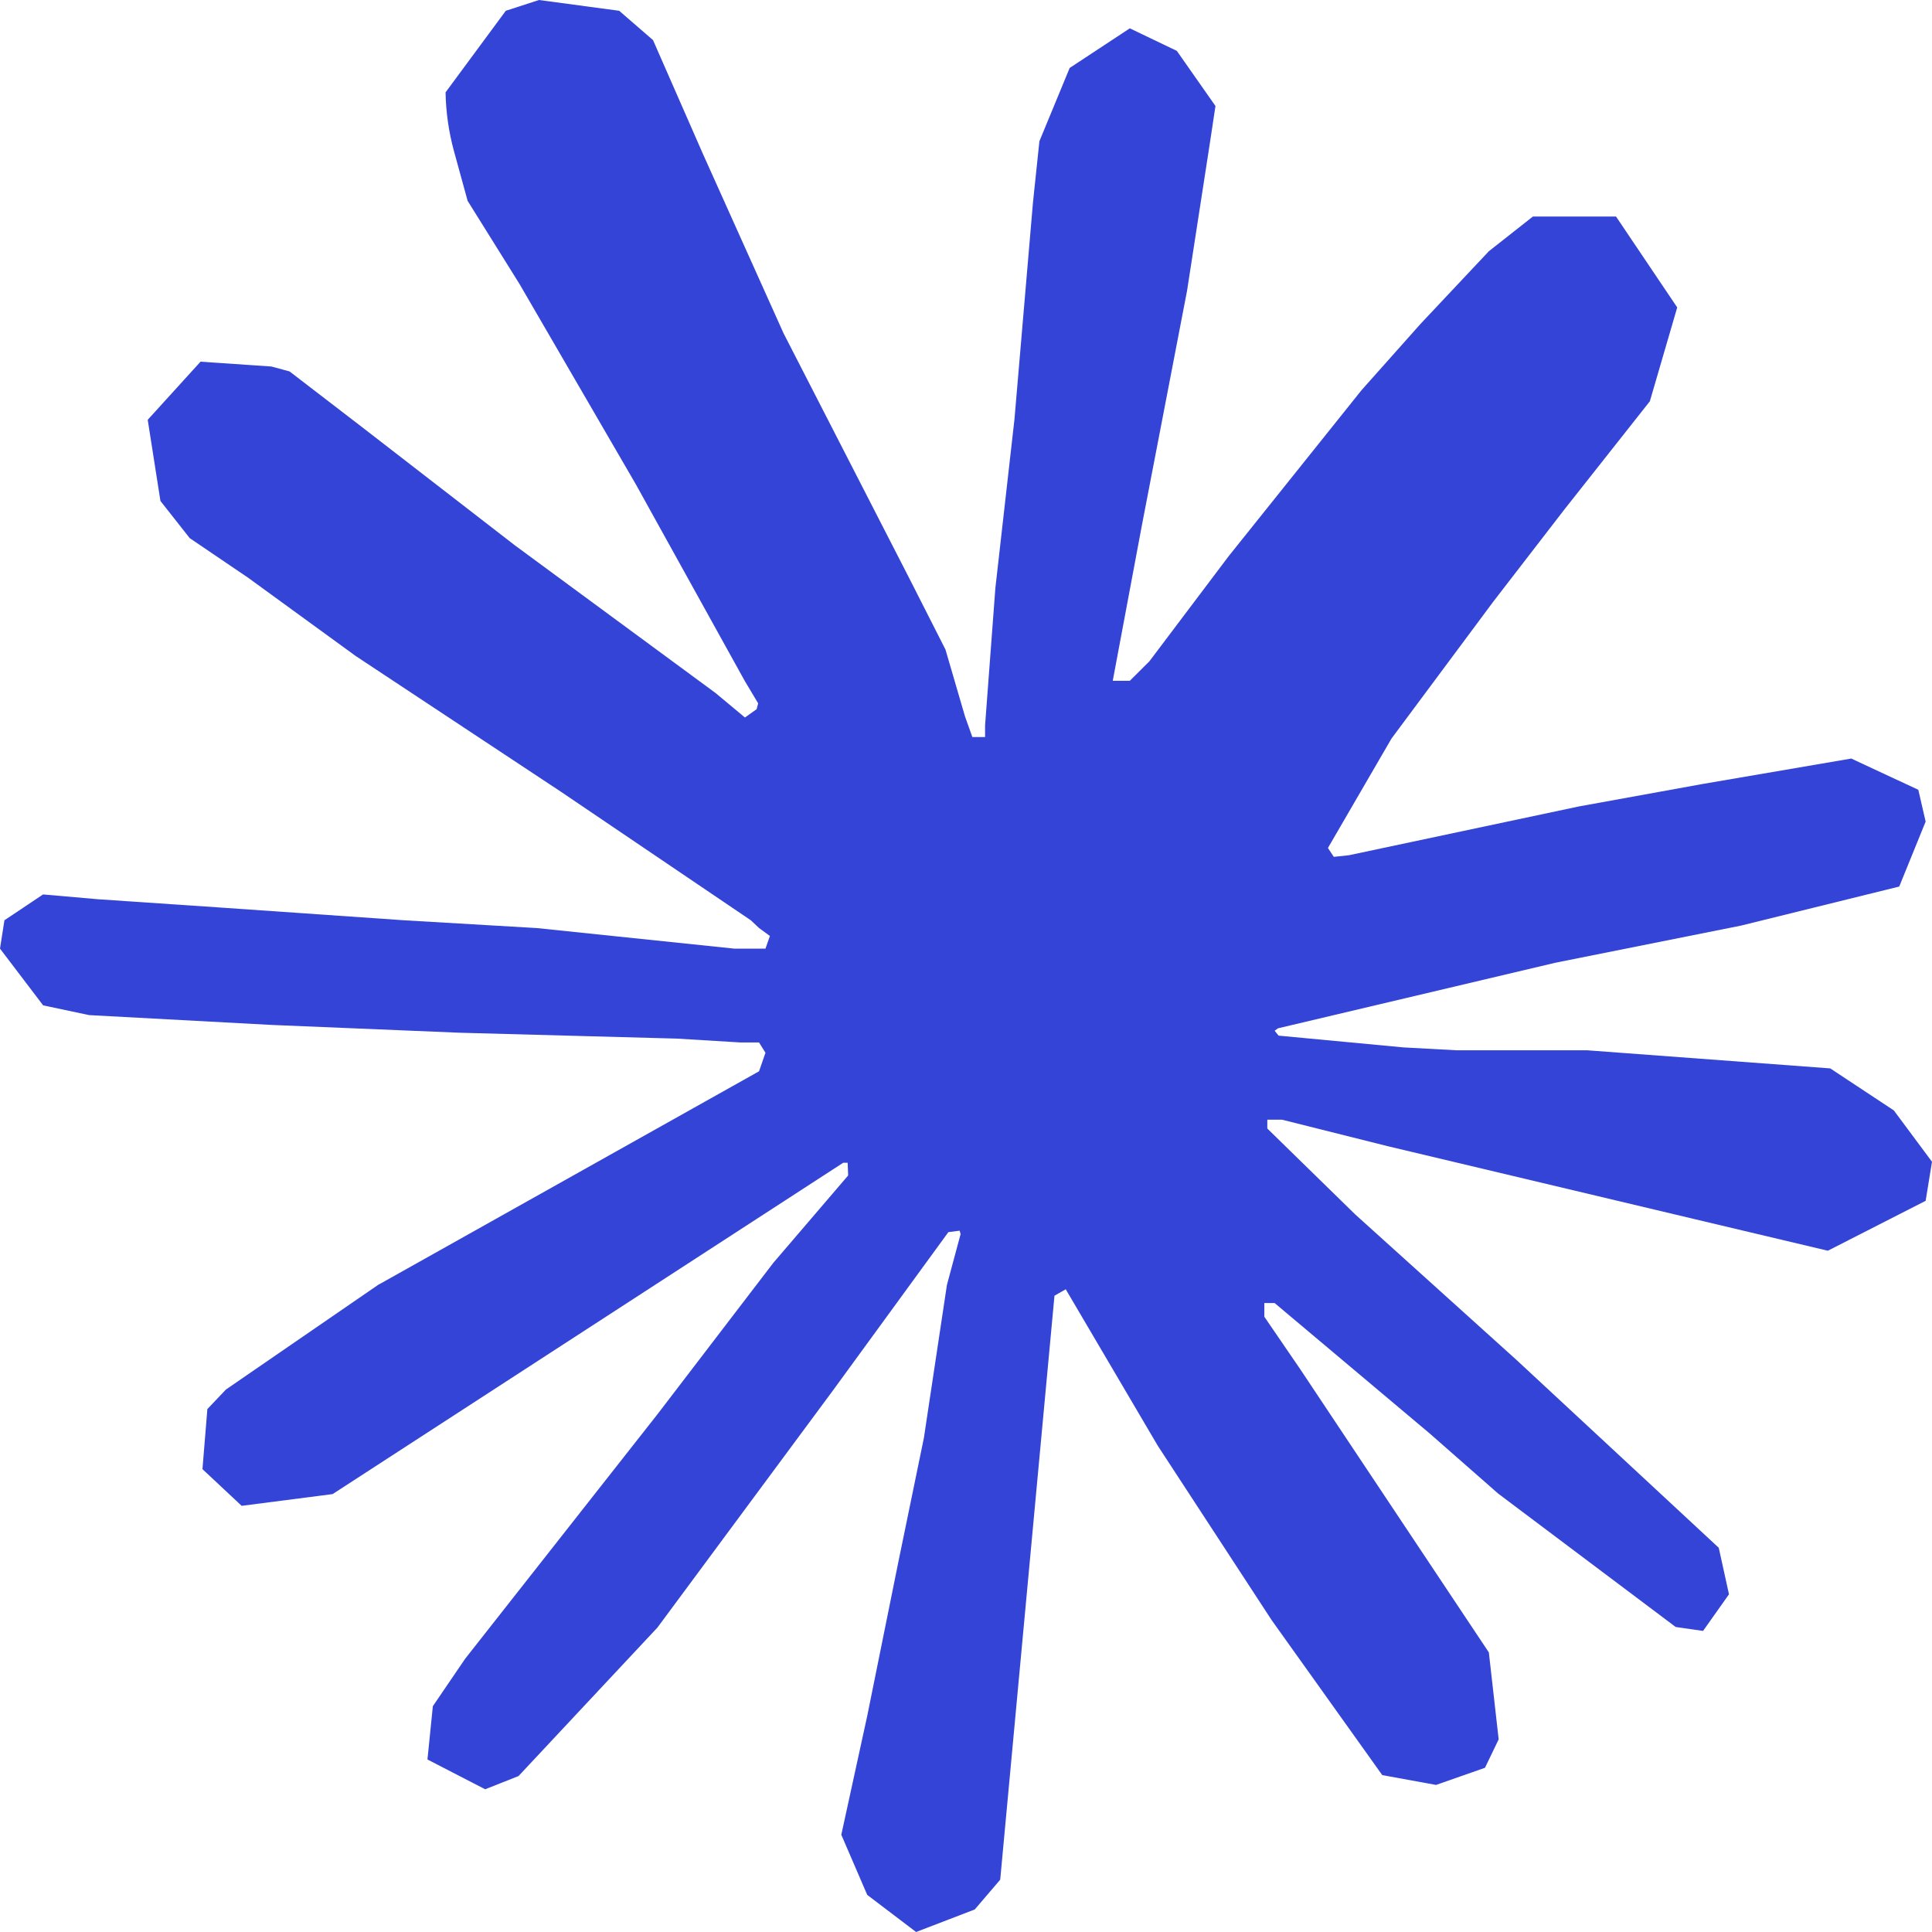
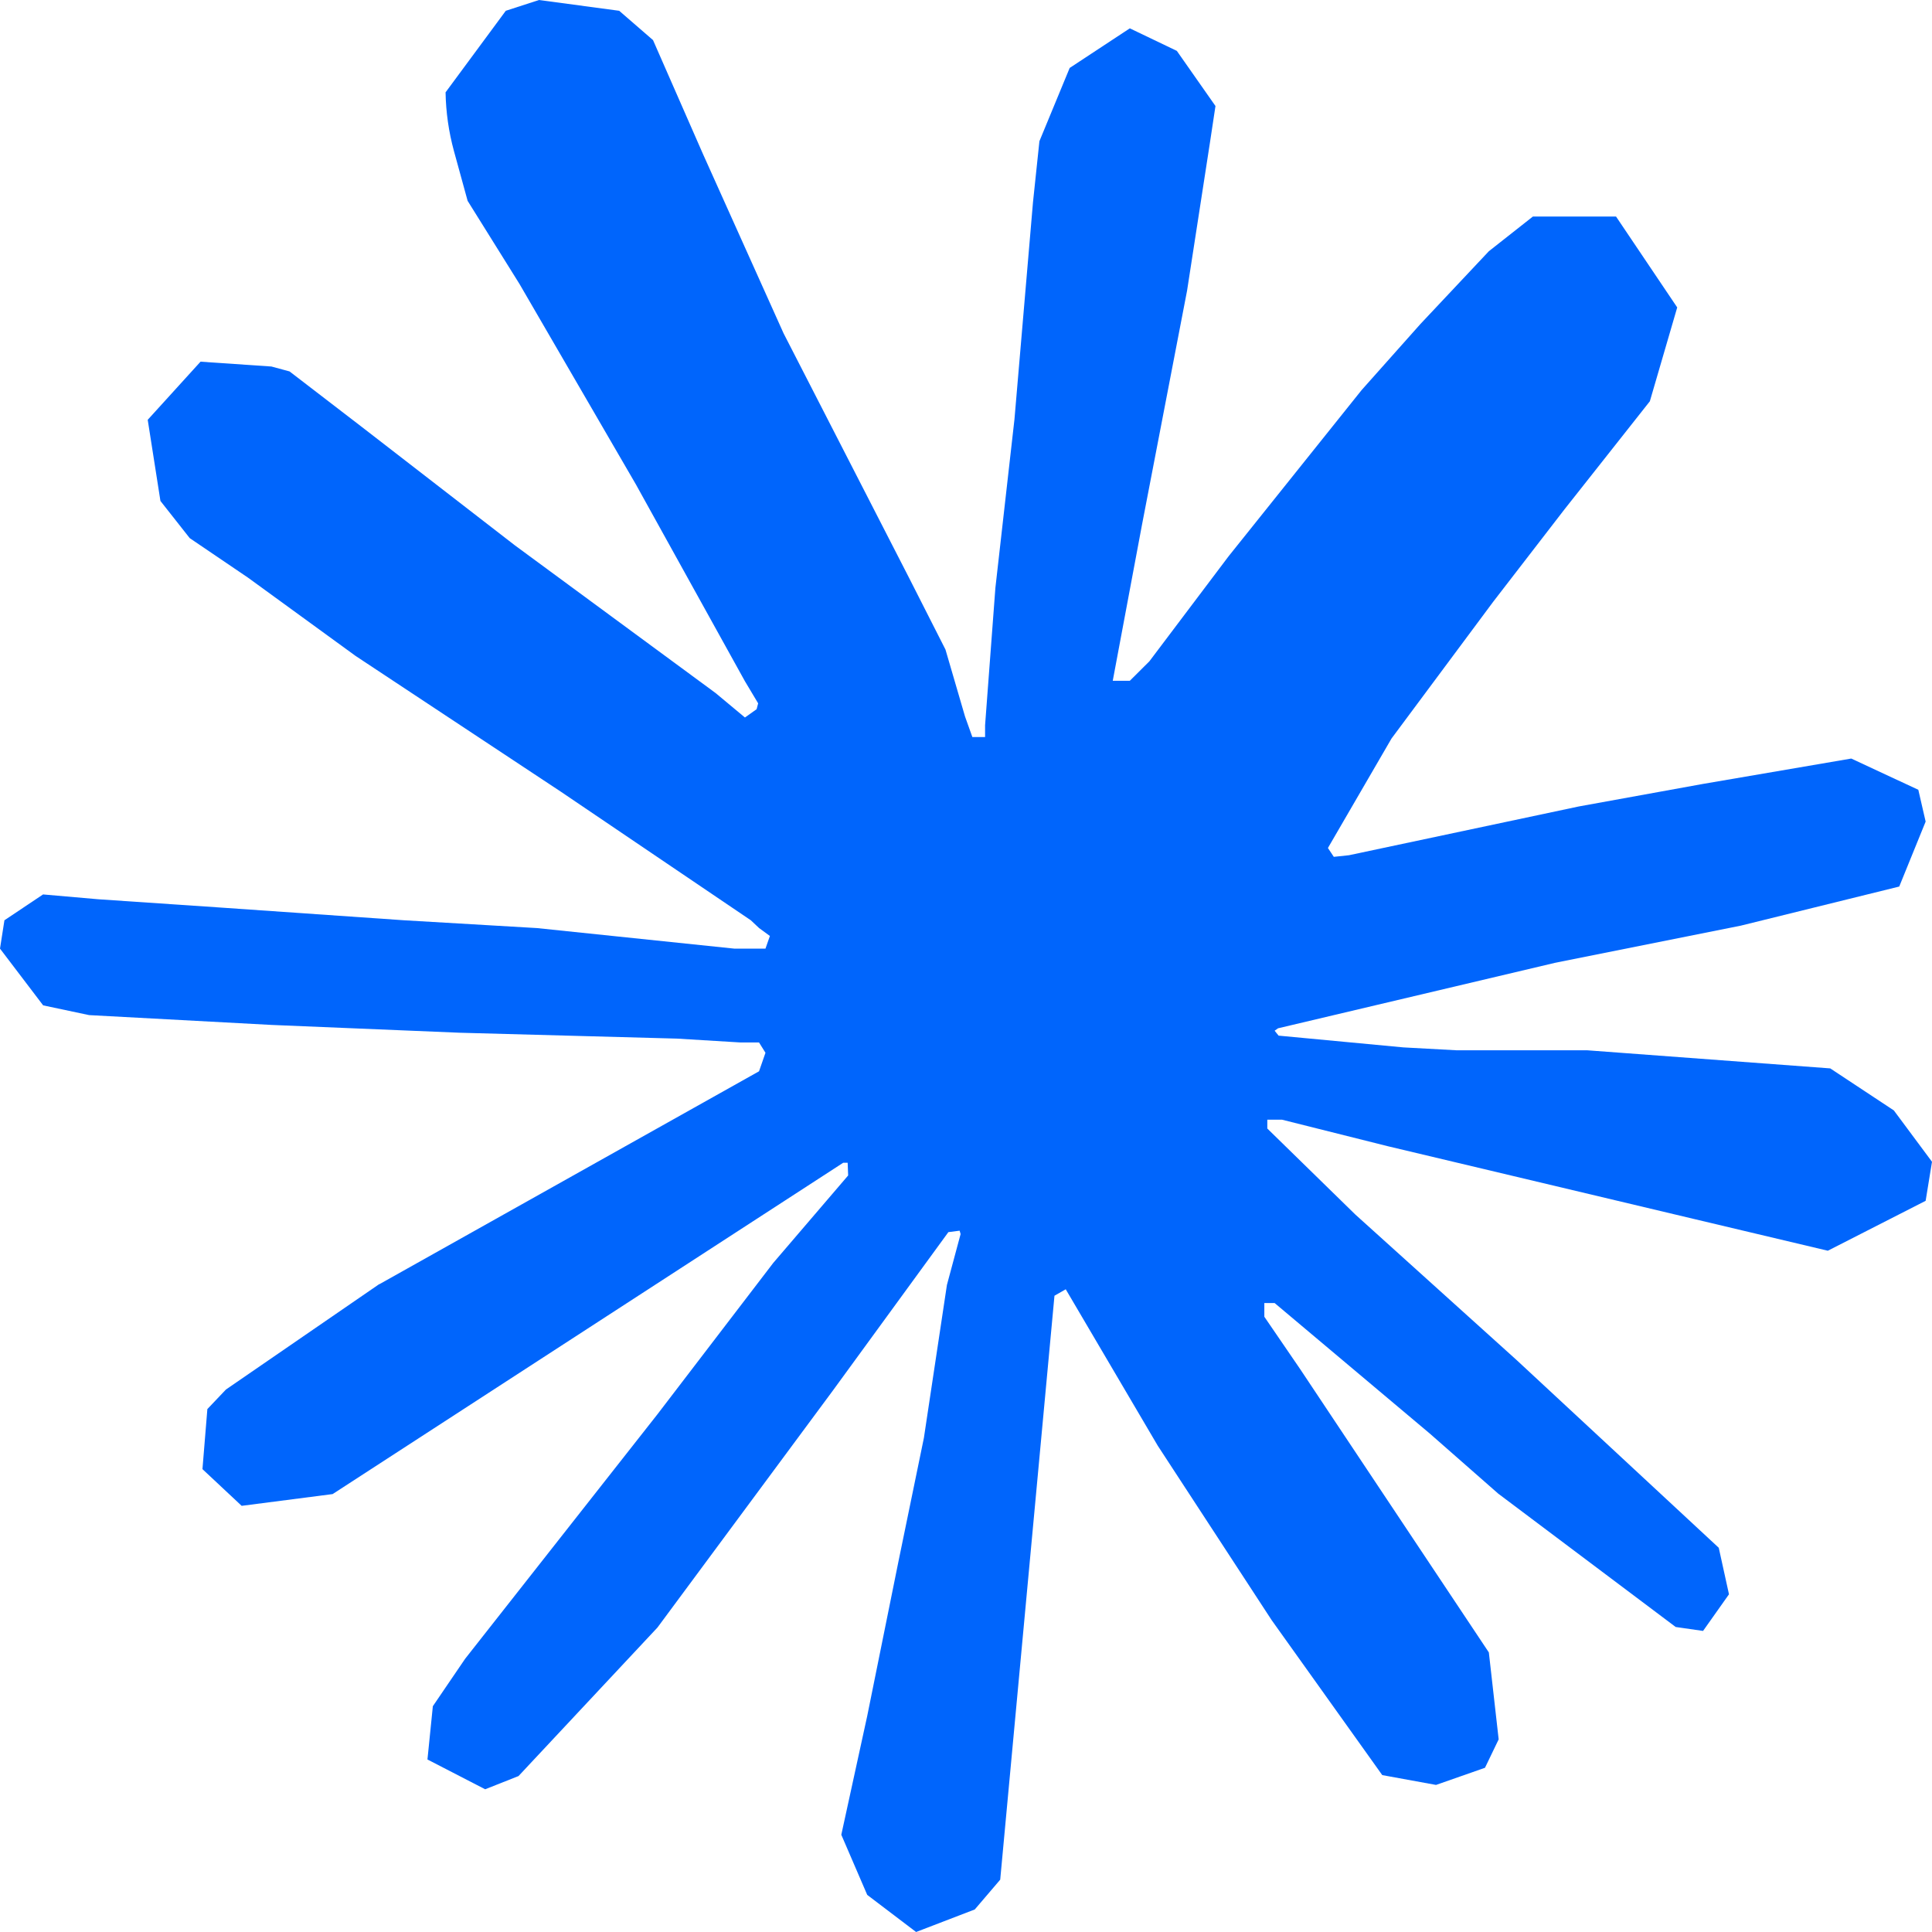
<svg xmlns="http://www.w3.org/2000/svg" height="100%" viewBox="0 0 24 24" width="100%">
-   <path d="M4.709 15.955l4.72-2.647.08-.23-.08-.128H9.2l-.79-.048-2.698-.073-2.339-.097-2.266-.122-.571-.121L0 11.784l.055-.352.48-.321.686.06 1.52.103 2.278.158 1.652.097 2.449.255h.389l.055-.157-.134-.098-.103-.097-2.358-1.596-2.552-1.688-1.336-.972-.724-.491-.364-.462-.158-1.008.656-.722.881.06.225.061.893.686 1.908 1.476 2.491 1.833.365.304.145-.103.019-.073-.164-.274-1.355-2.446-1.446-2.49-.644-1.032-.17-.619a2.97 2.97 0 01-.104-.729L6.283.134 6.696 0l.996.134.42.364.62 1.414 1.002 2.229 1.555 3.03.456.898.243.832.091.255h.158V9.01l.128-1.706.237-2.095.23-2.695.08-.76.376-.91.747-.492.584.28.48.685-.067.444-.286 1.851-.559 2.903-.364 1.942h.212l.243-.242.985-1.306 1.652-2.064.73-.82.85-.904.547-.431h1.033l.76 1.129-.34 1.166-1.064 1.347-.881 1.142-1.264 1.7-.79 1.36.073.11.188-.02 2.856-.606 1.543-.28 1.841-.315.833.388.091.395-.328.807-1.969.486-2.309.462-3.439.813-.042.03.049.061 1.549.146.662.036h1.622l3.02.225.79.522.474.638-.079.485-1.215.62-1.64-.389-3.829-.91-1.312-.329h-.182v.11l1.093 1.068 2.006 1.81 2.509 2.33.127.578-.322.455-.34-.049-2.205-1.657-.851-.747-1.926-1.62h-.128v.17l.444.649 2.345 3.521.122 1.08-.17.353-.608.213-.668-.122-1.374-1.925-1.415-2.167-1.143-1.943-.14.08-.674 7.254-.316.37-.729.28-.607-.461-.322-.747.322-1.476.389-1.924.315-1.53.286-1.9.17-.632-.012-.042-.14.018-1.434 1.967-2.18 2.945-1.726 1.845-.414.164-.717-.37.067-.662.401-.589 2.388-3.036 1.44-1.882.93-1.086-.006-.158h-.055L4.132 18.56l-1.13.146-.487-.456.061-.746.231-.243 1.908-1.312-.006.006z" fill="#3344d6" fill-rule="nonzero" />
+   <path d="M4.709 15.955l4.72-2.647.08-.23-.08-.128H9.2l-.79-.048-2.698-.073-2.339-.097-2.266-.122-.571-.121L0 11.784l.055-.352.48-.321.686.06 1.52.103 2.278.158 1.652.097 2.449.255h.389l.055-.157-.134-.098-.103-.097-2.358-1.596-2.552-1.688-1.336-.972-.724-.491-.364-.462-.158-1.008.656-.722.881.06.225.061.893.686 1.908 1.476 2.491 1.833.365.304.145-.103.019-.073-.164-.274-1.355-2.446-1.446-2.49-.644-1.032-.17-.619a2.97 2.97 0 01-.104-.729L6.283.134 6.696 0l.996.134.42.364.62 1.414 1.002 2.229 1.555 3.03.456.898.243.832.091.255h.158V9.01l.128-1.706.237-2.095.23-2.695.08-.76.376-.91.747-.492.584.28.48.685-.067.444-.286 1.851-.559 2.903-.364 1.942h.212l.243-.242.985-1.306 1.652-2.064.73-.82.85-.904.547-.431h1.033l.76 1.129-.34 1.166-1.064 1.347-.881 1.142-1.264 1.7-.79 1.36.073.11.188-.02 2.856-.606 1.543-.28 1.841-.315.833.388.091.395-.328.807-1.969.486-2.309.462-3.439.813-.042.03.049.061 1.549.146.662.036h1.622l3.02.225.79.522.474.638-.079.485-1.215.62-1.64-.389-3.829-.91-1.312-.329h-.182v.11l1.093 1.068 2.006 1.81 2.509 2.33.127.578-.322.455-.34-.049-2.205-1.657-.851-.747-1.926-1.62h-.128v.17l.444.649 2.345 3.521.122 1.08-.17.353-.608.213-.668-.122-1.374-1.925-1.415-2.167-1.143-1.943-.14.08-.674 7.254-.316.37-.729.28-.607-.461-.322-.747.322-1.476.389-1.924.315-1.53.286-1.9.17-.632-.012-.042-.14.018-1.434 1.967-2.18 2.945-1.726 1.845-.414.164-.717-.37.067-.662.401-.589 2.388-3.036 1.44-1.882.93-1.086-.006-.158h-.055L4.132 18.56l-1.13.146-.487-.456.061-.746.231-.243 1.908-1.312-.006.006z" fill="#0065fc" fill-rule="nonzero" />
</svg>
